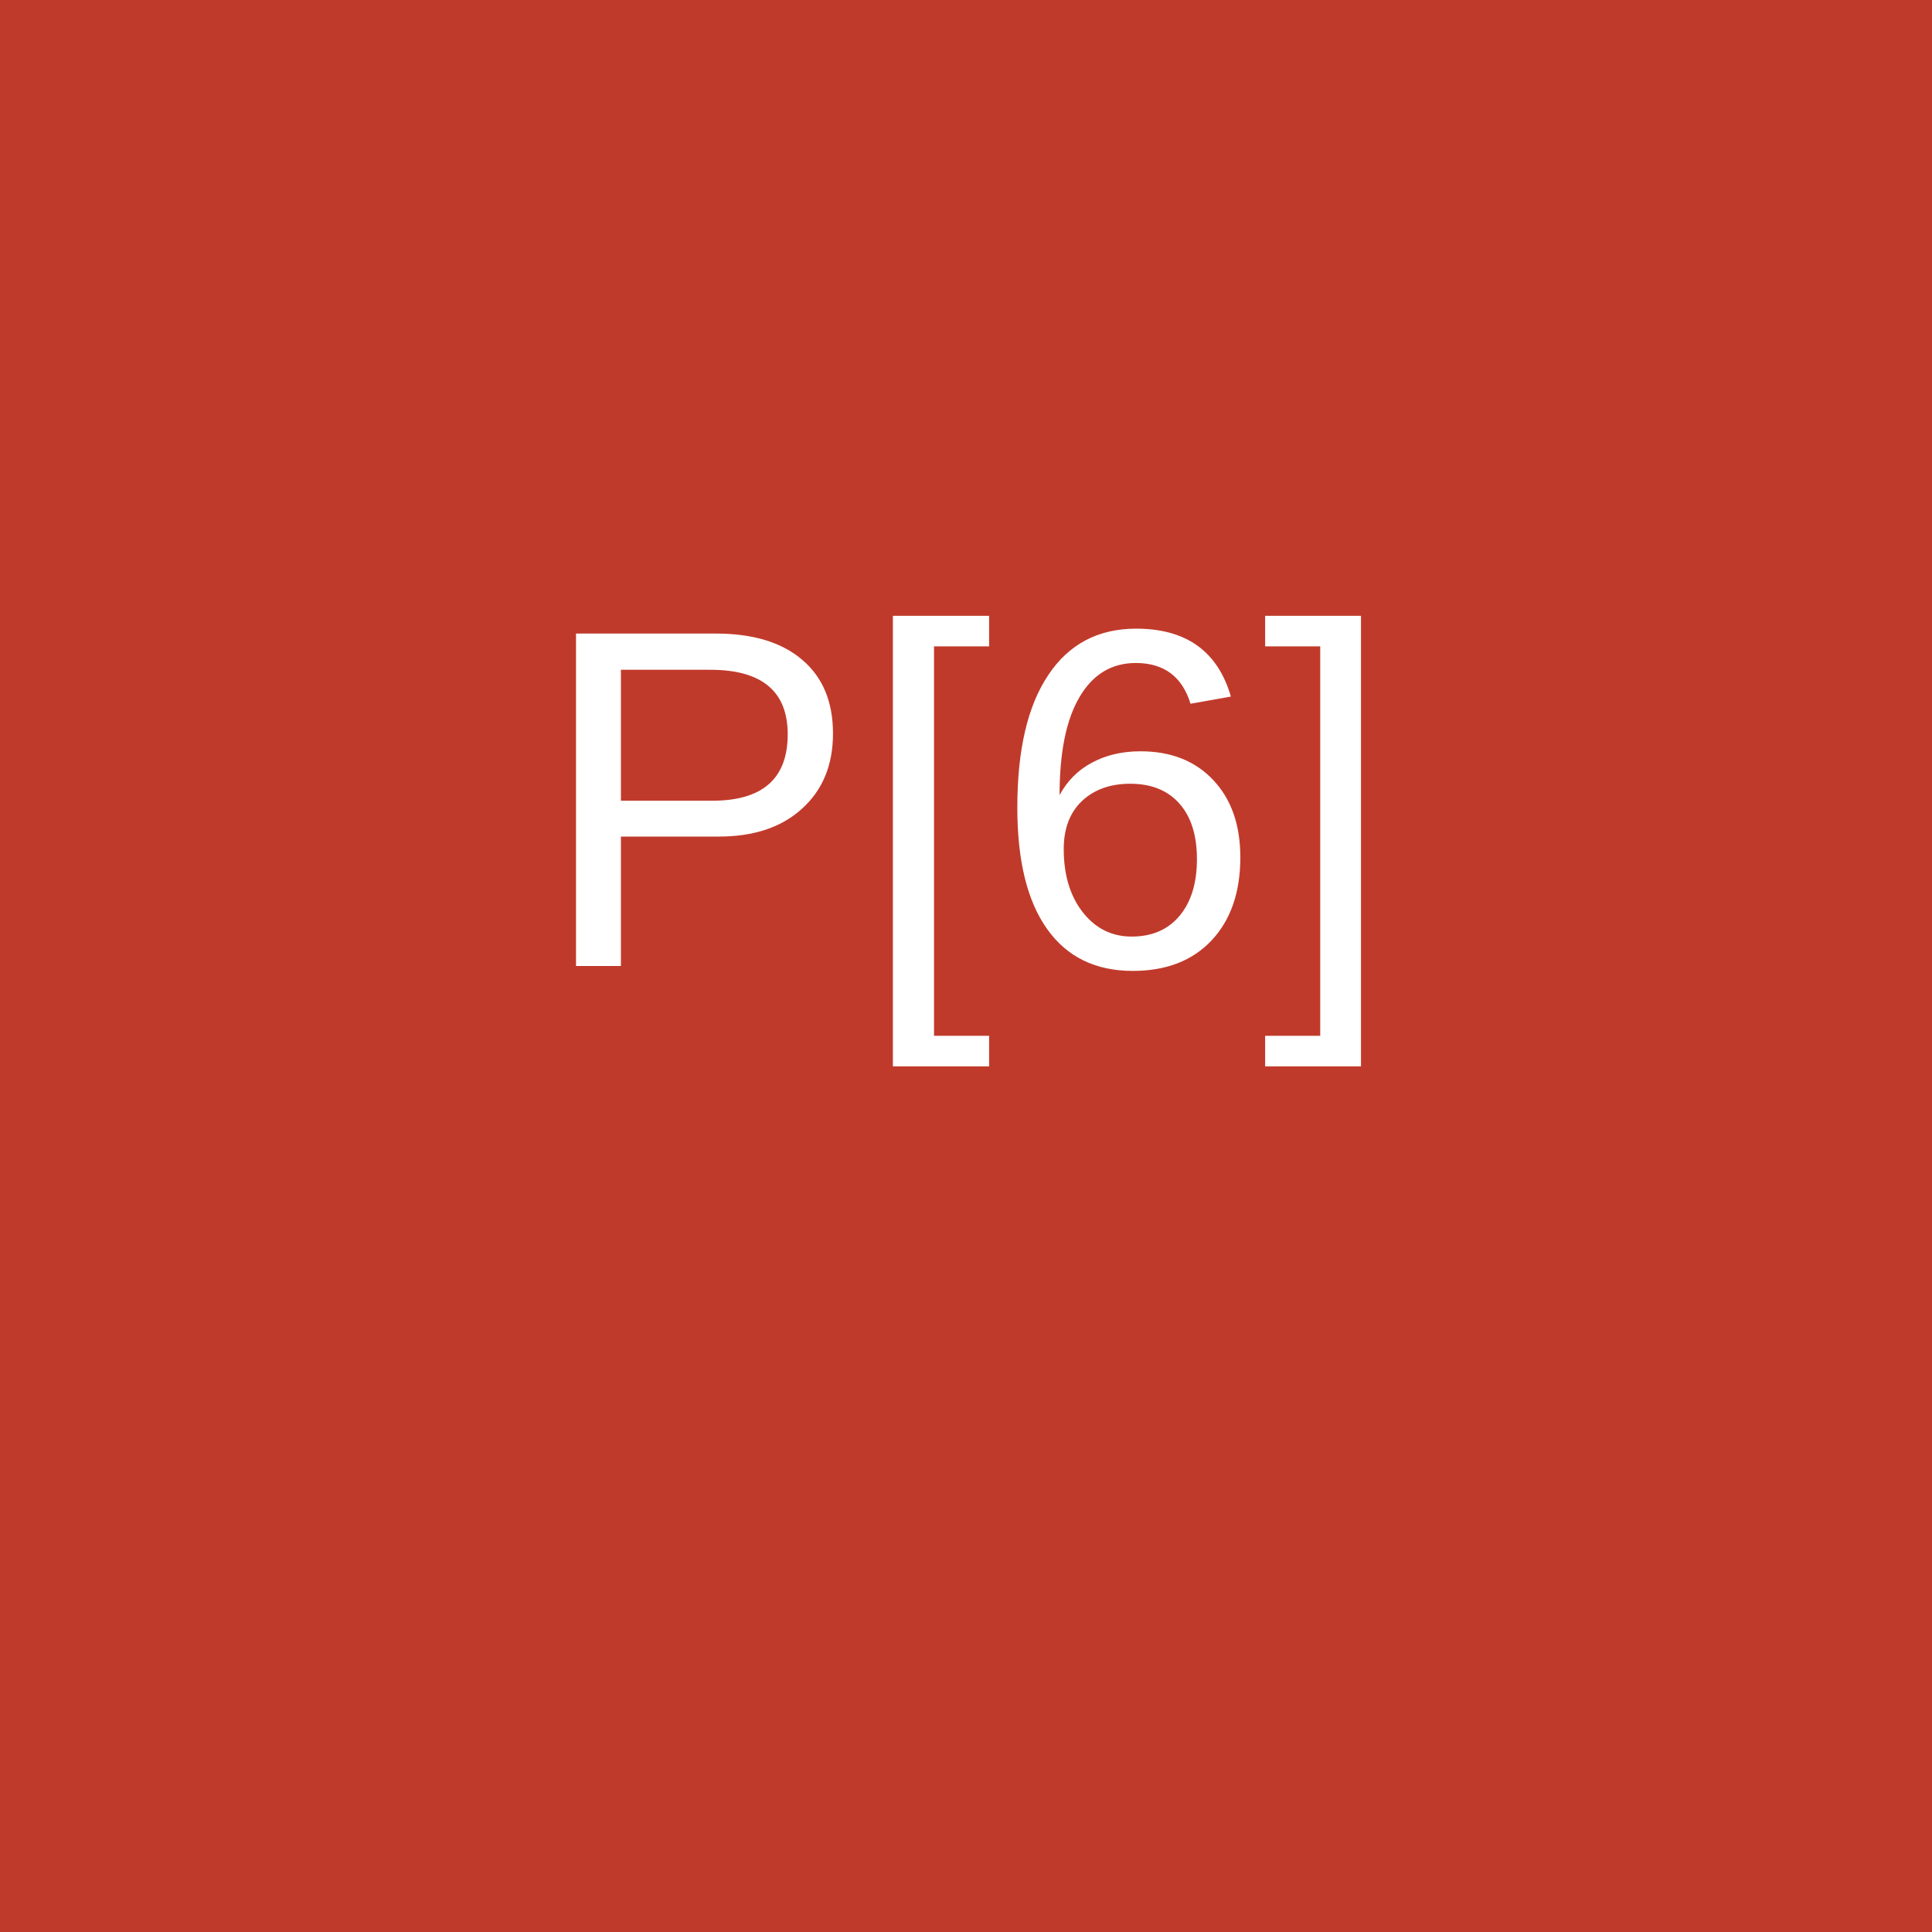
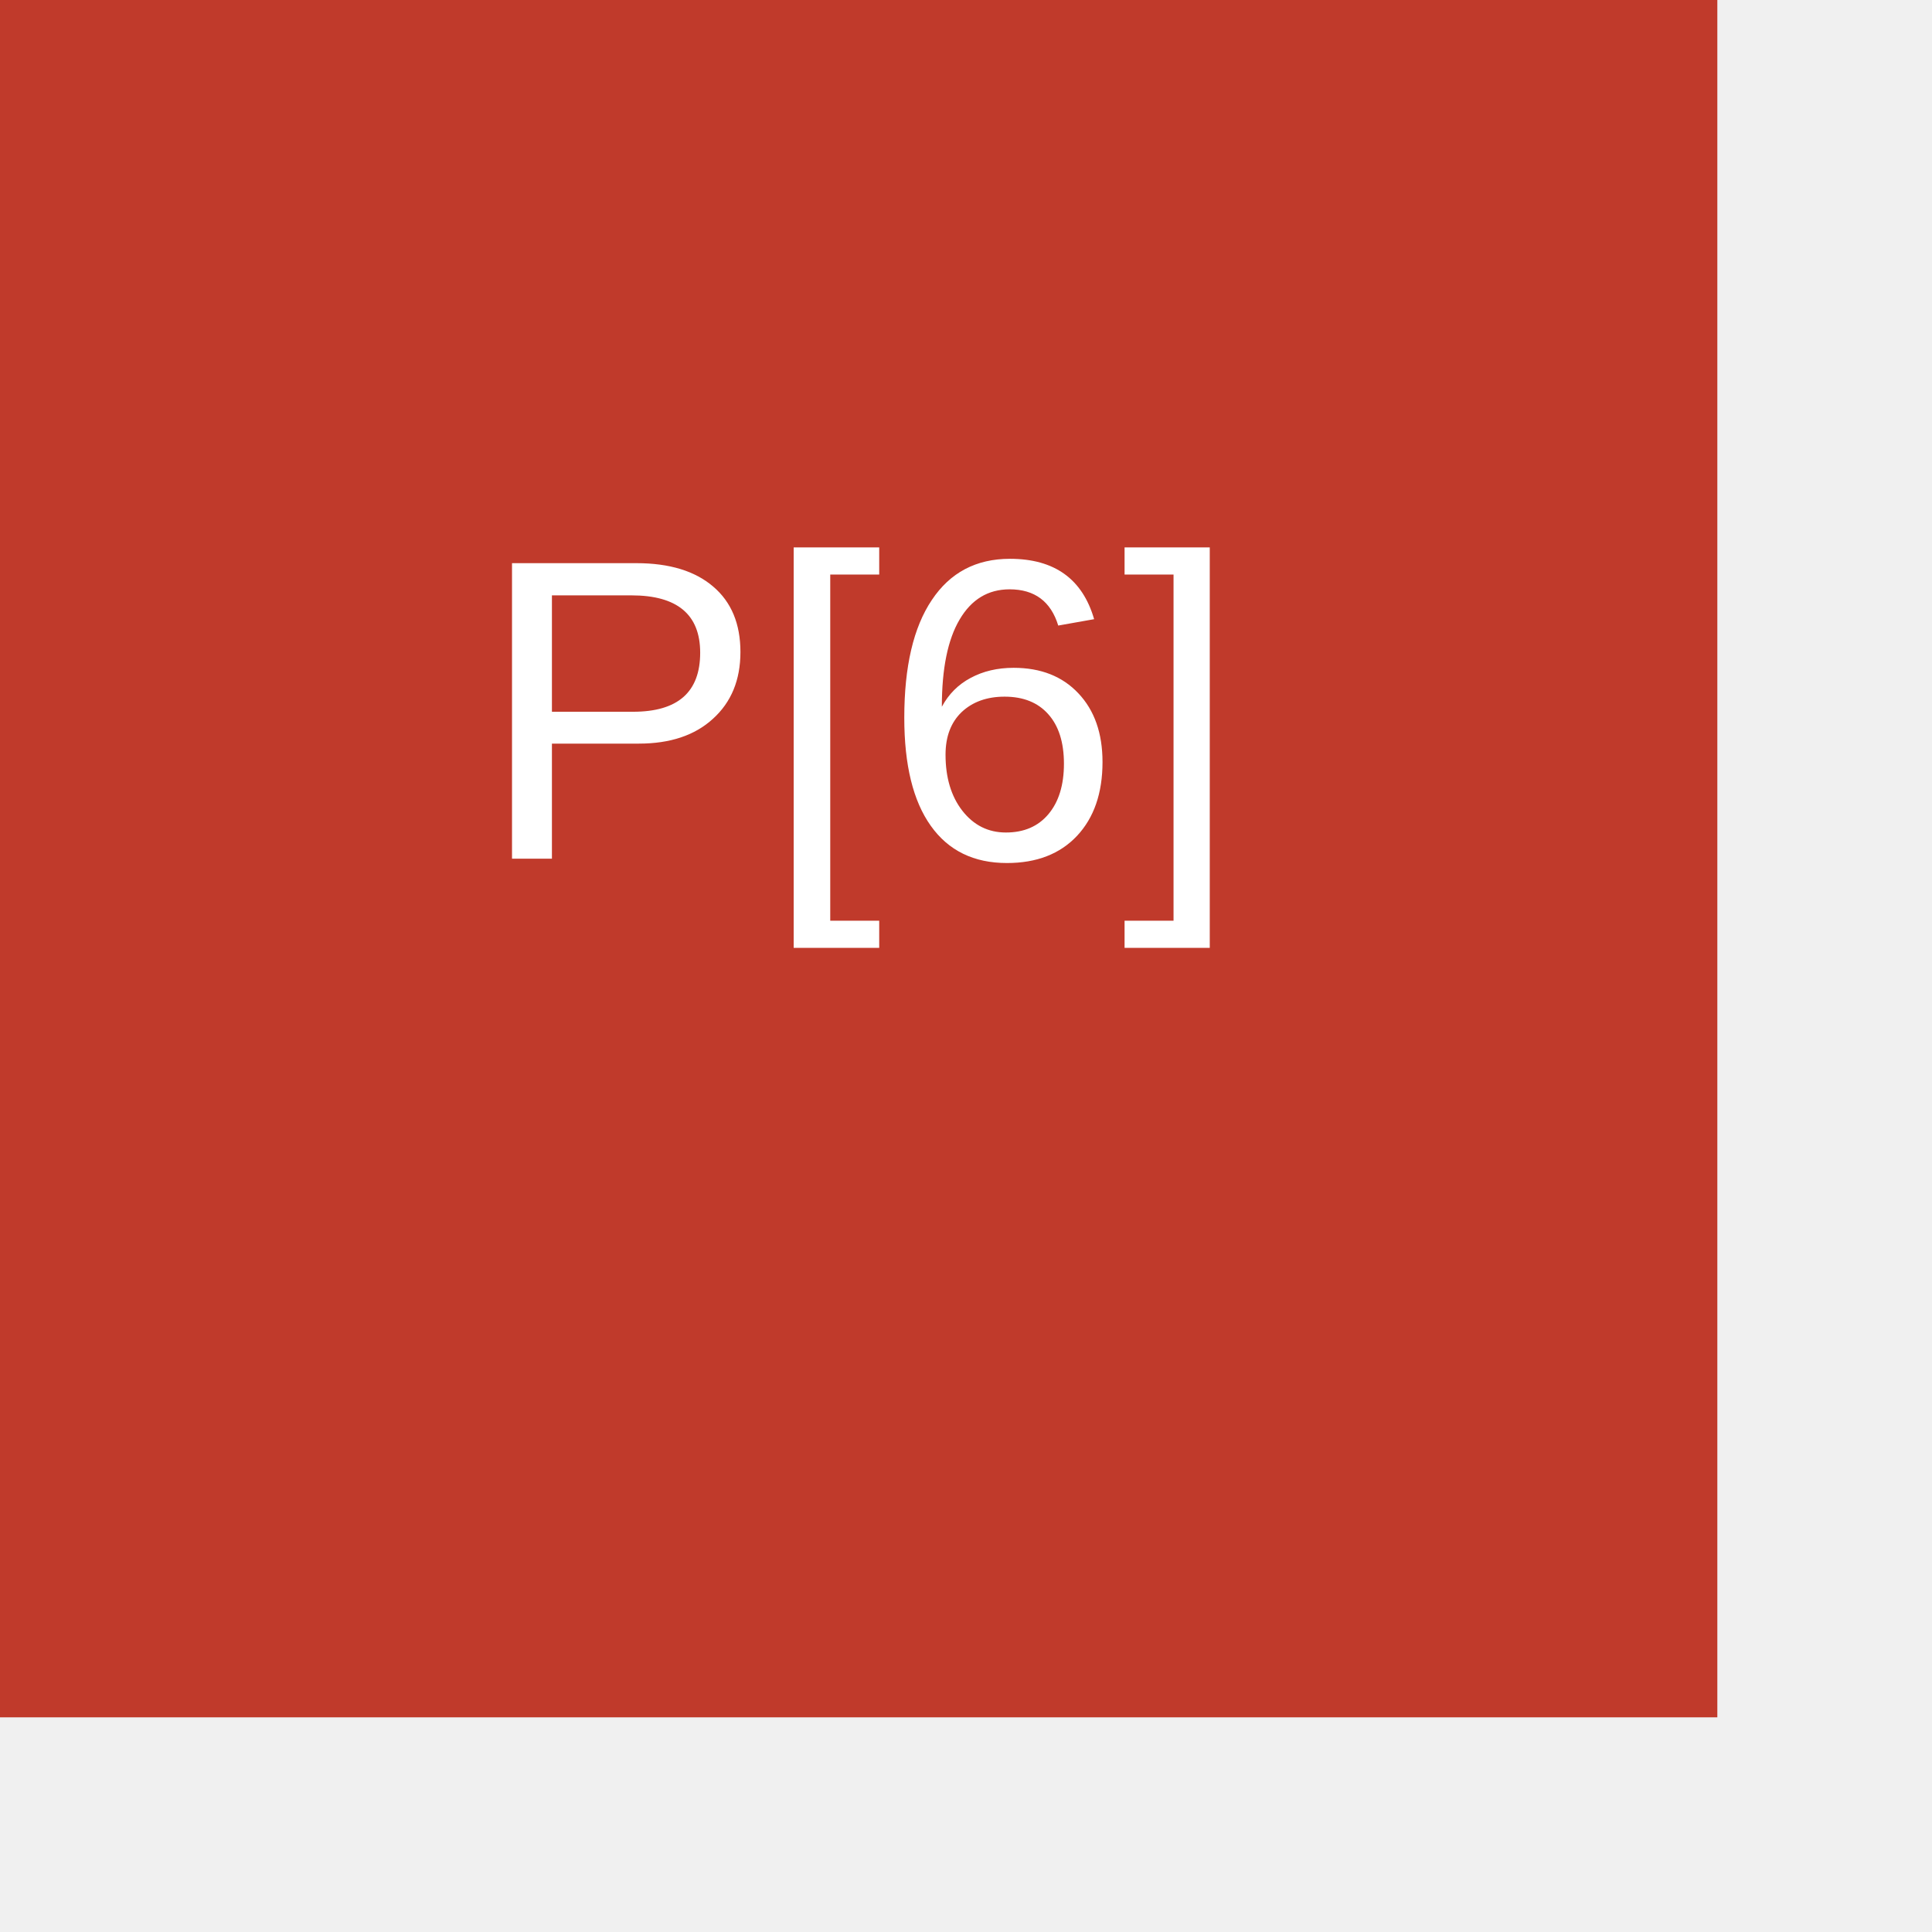
- <svg xmlns="http://www.w3.org/2000/svg" width="80" height="80" viewBox="0 0 80 80">
+ <svg xmlns="http://www.w3.org/2000/svg" width="90" height="90" viewBox="0 0 90 90">
  <rect width="80" height="80" fill="#c03a2b" />
-   <text x="50%" y="50%" font-family="Arial" font-size="20" fill="white" text-anchor="middle" alignment-baseline="middle">P[6]</text>
+   <text x="40" y="40" font-family="Arial" font-size="20" fill="white" text-anchor="middle" alignment-baseline="middle">P[6]</text>
</svg>
